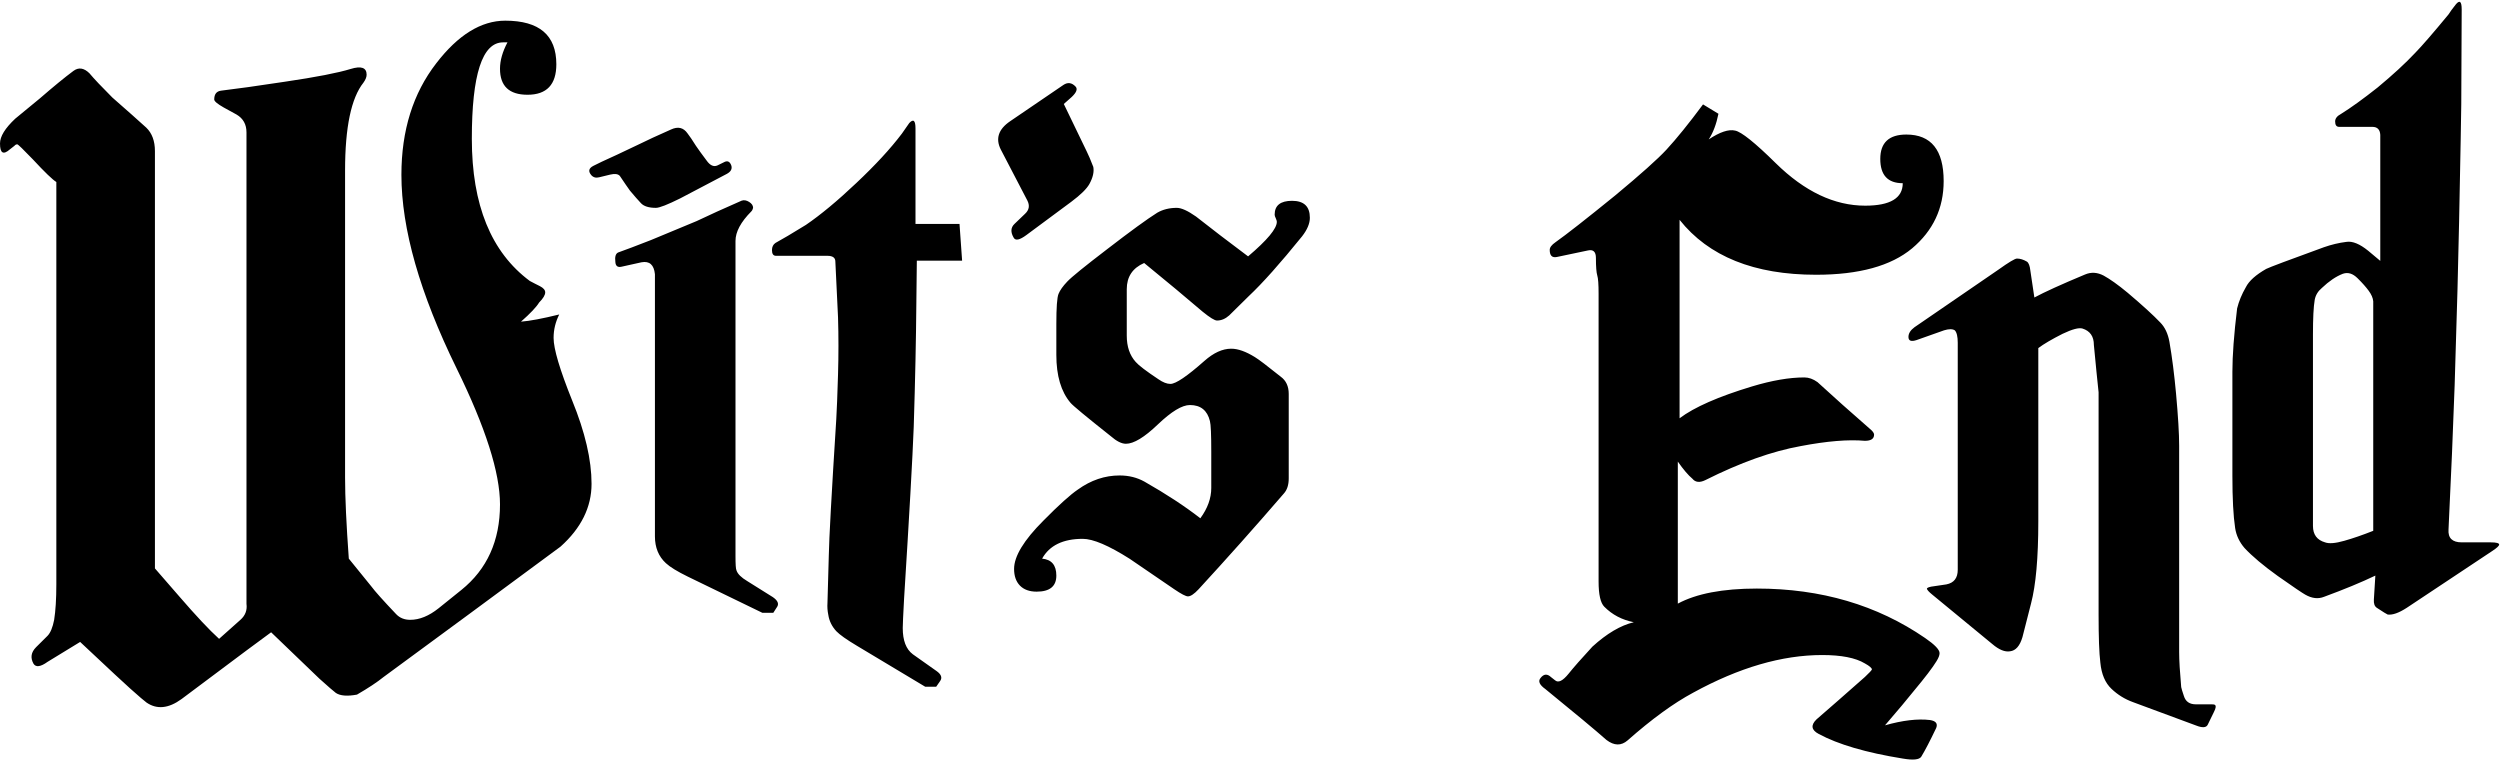
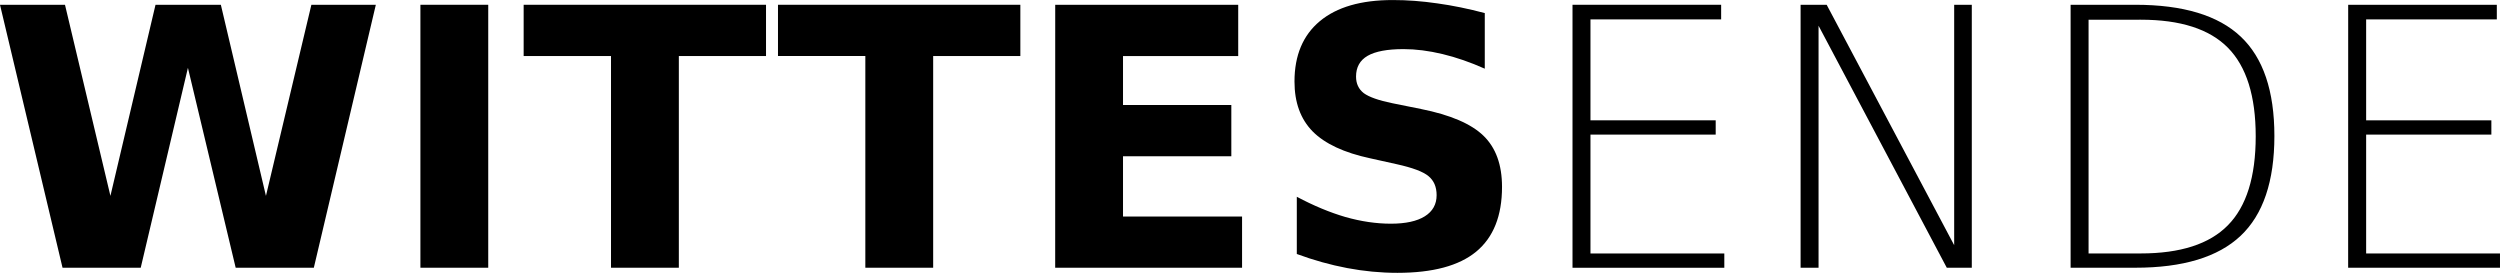
- <svg xmlns="http://www.w3.org/2000/svg" width="1.183in" height="0.36in" viewBox="0 0 355 108">
-   <path id="Path" fill="black" stroke="none" stroke-width="0" shape-rendering="geometricPrecision" d="M 84.00,68.69            C 84.00,72.00 82.53,74.98 79.59,77.61              75.26,80.81 70.93,84.00 66.61,87.19              66.61,87.19 54.48,96.11 54.48,96.11              53.55,96.86 52.28,97.70 50.69,98.62              49.30,98.88 48.30,98.79 47.69,98.38              47.39,98.16 46.62,97.49 45.36,96.36              44.87,95.90 42.58,93.70 38.50,89.77              38.12,90.02 33.88,93.18 25.78,99.25              23.94,100.59 22.28,100.76 20.81,99.75              20.52,99.54 19.74,98.88 18.48,97.75              17.94,97.28 15.57,95.08 11.38,91.14              11.38,91.14 6.75,93.97 6.75,93.97              5.75,94.69 5.08,94.77 4.75,94.22              4.29,93.38 4.41,92.61 5.12,91.89              5.12,91.89 6.75,90.27 6.75,90.27              7.16,89.85 7.48,89.09 7.69,88.00              7.89,86.74 8.00,85.06 8.00,82.95              8.00,80.86 8.00,78.03 8.00,74.47              8.00,71.07 8.00,66.65 8.00,61.19              8.00,58.76 8.00,55.01 8.00,49.92              8.00,49.92 8.00,40.12 8.00,40.12              8.00,39.66 8.00,37.18 8.00,32.69              8.00,28.92 8.00,26.63 8.00,25.83              7.46,25.50 6.35,24.43 4.67,22.62              3.30,21.20 2.57,20.48 2.45,20.48              2.30,20.48 2.16,20.55 2.05,20.69              2.05,20.69 1.41,21.19 1.41,21.19              0.47,22.02 0.00,21.75 0.00,20.36              0.00,19.36 0.72,18.19 2.16,16.84              3.30,15.89 4.47,14.92 5.67,13.95              7.60,12.28 9.18,10.98 10.42,10.06              11.16,9.51 11.91,9.62 12.69,10.38              13.35,11.17 14.44,12.32 15.95,13.83              18.05,15.67 19.66,17.10 20.77,18.11              21.59,18.90 22.00,20.01 22.00,21.44              22.00,24.12 22.00,26.29 22.00,27.97              22.00,29.40 22.00,32.01 22.00,35.81              22.00,39.61 22.00,42.11 22.00,43.33              22.00,53.90 22.00,58.54 22.00,57.23              22.00,61.18 22.00,65.17 22.00,69.19              22.00,72.00 22.00,75.84 22.00,80.70              22.96,81.80 24.11,83.12 25.45,84.67              27.80,87.39 29.68,89.40 31.11,90.70              31.11,90.70 34.14,88.00 34.14,88.00              34.84,87.38 35.12,86.62 35.00,85.73              35.00,85.15 35.00,83.77 35.00,81.59              35.00,79.45 35.00,76.62 35.00,73.09              35.00,68.64 35.00,63.16 35.00,56.67              35.00,53.73 35.00,50.18 35.00,46.03              35.00,43.25 35.00,39.12 35.00,33.62              35.00,26.84 35.00,21.89 35.00,18.78              35.00,17.65 34.53,16.80 33.59,16.25              33.59,16.25 31.77,15.25 31.77,15.25              30.87,14.74 30.42,14.36 30.42,14.11              30.42,13.36 30.74,12.95 31.38,12.86              33.49,12.61 36.52,12.19 40.45,11.59              44.93,10.93 48.04,10.32 49.78,9.78              51.30,9.31 52.06,9.59 52.06,10.59              52.06,10.93 51.91,11.30 51.61,11.72              49.87,13.91 49.00,18.06 49.00,24.19              49.00,25.95 49.00,29.05 49.00,33.50              49.00,37.95 49.00,40.76 49.00,41.92              49.00,43.48 49.00,46.48 49.00,50.91              49.00,55.34 49.00,57.61 49.00,57.73              49.00,58.83 49.00,60.51 49.00,62.77              49.00,65.23 49.00,66.91 49.00,67.80              49.00,70.61 49.18,74.45 49.53,79.31              50.43,80.40 51.50,81.72 52.75,83.28              53.22,83.92 54.38,85.22 56.25,87.19              56.76,87.73 57.43,88.00 58.25,88.00              59.57,88.00 60.91,87.45 62.28,86.36              62.28,86.36 65.50,83.77 65.50,83.77              69.16,80.83 71.00,76.78 71.00,71.61              71.00,67.11 68.95,60.67 64.84,52.30              59.61,41.62 57.00,32.46 57.00,24.81              57.00,18.51 58.65,13.23 61.95,8.97              65.05,4.94 68.32,2.92 71.75,2.92              76.58,2.92 79.00,4.98 79.00,9.11              79.00,12.00 77.63,13.44 74.91,13.44              72.30,13.44 71.00,12.21 71.00,9.75              71.00,8.59 71.35,7.34 72.06,6.00              71.83,6.00 71.62,6.00 71.44,6.00              68.48,6.00 67.00,10.57 67.00,19.70              67.00,29.08 69.74,35.80 75.23,39.88              75.69,40.12 76.17,40.38 76.67,40.62              77.17,40.88 77.42,41.17 77.42,41.50              77.42,41.88 77.13,42.36 76.55,42.95              76.17,43.58 75.32,44.48 73.98,45.66              75.20,45.57 77.01,45.23 79.41,44.64              78.88,45.70 78.61,46.80 78.61,47.97              78.61,49.52 79.49,52.48 81.25,56.86              83.08,61.34 84.00,65.28 84.00,68.69 Z            M 103.86,23.53            C 103.98,23.99 103.77,24.37 103.22,24.67              103.22,24.67 96.58,28.16 96.58,28.16              94.79,29.05 93.64,29.50 93.14,29.50              92.14,29.50 91.43,29.28 91.02,28.84              90.60,28.40 90.08,27.80 89.45,27.05              89.12,26.59 88.64,25.90 88.02,24.97              87.77,24.68 87.30,24.62 86.64,24.78              86.64,24.78 85.08,25.16 85.08,25.16              84.62,25.28 84.24,25.18 83.95,24.84              83.50,24.30 83.60,23.87 84.27,23.53              84.27,23.53 85.45,22.95 85.45,22.95              86.66,22.41 88.39,21.60 90.64,20.52              91.85,19.92 93.39,19.21 95.27,18.38              96.27,17.91 97.05,18.09 97.64,18.94              97.93,19.31 98.33,19.90 98.83,20.70              99.20,21.25 99.70,21.93 100.33,22.77              100.83,23.48 101.35,23.72 101.89,23.47              101.89,23.47 102.95,22.95 102.95,22.95              103.38,22.79 103.68,22.98 103.86,23.53 Z            M 110.38,86.11            C 110.38,86.11 109.81,87.00 109.81,87.00              109.52,87.00 109.00,87.00 108.25,87.00              108.25,87.00 97.66,81.86 97.66,81.86              96.19,81.14 95.15,80.51 94.55,79.95              93.52,79.00 93.00,77.73 93.00,76.16              93.00,75.65 93.00,74.56 93.00,72.91              93.00,71.24 93.00,70.02 93.00,69.25              93.00,68.75 93.00,67.32 93.00,64.95              93.00,62.75 93.00,61.03 93.00,59.81              93.00,55.97 93.00,52.65 93.00,49.86              93.00,48.10 93.00,44.45 93.00,38.92              92.86,37.58 92.23,37.02 91.09,37.23              91.09,37.23 88.25,37.86 88.25,37.86              87.71,37.98 87.41,37.76 87.38,37.17              87.29,36.45 87.42,36.01 87.77,35.84              88.82,35.47 90.37,34.88 92.42,34.08              94.05,33.41 96.21,32.51 98.92,31.38              100.67,30.54 102.80,29.58 105.31,28.48              105.64,28.36 106.00,28.42 106.38,28.66              106.75,28.89 106.94,29.17 106.94,29.50              106.89,29.71 106.81,29.88 106.69,30.00              105.19,31.51 104.44,32.91 104.44,34.20              104.44,35.51 104.44,37.45 104.44,40.02              104.44,43.21 104.44,47.91 104.44,54.11              104.44,55.41 104.44,57.48 104.44,60.31              104.44,62.84 104.44,64.54 104.44,65.44              104.44,69.90 104.44,72.99 104.44,74.72              104.44,76.41 104.44,77.80 104.44,78.91              104.44,80.09 104.48,80.78 104.58,80.98              104.75,81.50 105.27,82.00 106.11,82.50              106.11,82.50 109.75,84.78 109.75,84.78              110.41,85.24 110.62,85.68 110.38,86.11 Z            M 136.62,37.00            C 134.50,37.00 132.35,37.00 130.19,37.00              130.19,37.84 130.16,39.89 130.12,43.14              130.08,48.07 129.96,53.89 129.75,60.59              129.58,65.05 129.12,73.18 128.38,84.98              128.25,87.35 128.19,88.74 128.19,89.16              128.19,90.93 128.66,92.17 129.62,92.89              129.62,92.89 133.00,95.28 133.00,95.28              133.66,95.75 133.83,96.22 133.50,96.69              133.50,96.69 132.94,97.50 132.94,97.50              132.64,97.50 132.12,97.50 131.38,97.50              131.38,97.50 121.69,91.69 121.69,91.69              120.23,90.82 119.25,90.13 118.75,89.61              118.12,88.92 117.75,88.15 117.62,87.30              117.50,86.73 117.46,86.16 117.50,85.61              117.50,85.36 117.56,83.10 117.69,78.83              117.73,76.52 118.08,70.08 118.75,59.52              118.83,58.21 118.91,56.09 119.00,53.16              119.08,50.40 119.08,47.70 119.00,45.05              118.91,43.29 118.79,40.65 118.62,37.12              118.62,36.59 118.25,36.31 117.50,36.31              117.50,36.31 110.19,36.31 110.19,36.31              109.81,36.31 109.62,36.04 109.62,35.50              109.62,35.04 109.79,34.70 110.12,34.48              111.04,33.98 112.48,33.13 114.44,31.92              116.52,30.50 118.91,28.52 121.59,25.98              124.28,23.45 126.44,21.11 128.06,18.97              128.31,18.59 128.66,18.09 129.12,17.45              129.71,16.83 130.00,17.09 130.00,18.22              130.00,18.47 130.00,18.78 130.00,19.16              130.00,19.53 130.00,19.79 130.00,19.92              130.00,19.92 130.00,31.78 130.00,31.78              131.46,31.78 133.54,31.78 136.25,31.78              136.33,32.94 136.46,34.68 136.62,37.00 Z            M 155.25,23.69            C 155.38,24.40 155.19,25.21 154.69,26.12              154.31,26.80 153.46,27.64 152.12,28.64              152.12,28.64 145.75,33.36 145.75,33.36              144.79,34.07 144.19,34.20 143.94,33.73              143.48,32.95 143.52,32.29 144.06,31.78              144.06,31.78 145.56,30.34 145.56,30.34              146.14,29.80 146.25,29.17 145.88,28.45              145.88,28.45 142.12,21.23 142.12,21.23              141.33,19.68 141.77,18.34 143.44,17.20              143.44,17.20 151.00,12.05 151.00,12.05              151.62,11.63 152.21,11.71 152.75,12.30              153.04,12.64 152.85,13.12 152.19,13.75              152.19,13.75 151.06,14.75 151.06,14.75              151.98,16.68 153.06,18.92 154.31,21.48              154.56,21.98 154.88,22.72 155.25,23.69 Z            M 186.00,30.91            C 186.00,31.72 185.63,32.60 184.89,33.55              181.80,37.37 179.28,40.20 177.31,42.05              176.70,42.66 175.77,43.57 174.55,44.77              174.00,45.26 173.43,45.50 172.81,45.50              172.49,45.50 171.81,45.09 170.78,44.25              168.48,42.28 165.71,39.98 162.47,37.33              160.82,38.05 160.00,39.29 160.00,41.05              160.00,41.34 160.00,43.54 160.00,47.64              160.00,49.20 160.42,50.44 161.27,51.38              161.69,51.87 162.77,52.69 164.50,53.84              165.13,54.28 165.70,54.50 166.20,54.50              166.96,54.50 168.57,53.41 171.03,51.23              172.33,50.08 173.60,49.50 174.83,49.50              175.80,49.50 176.91,49.90 178.19,50.69              178.74,51.02 179.96,51.95 181.86,53.47              182.62,54.02 183.00,54.84 183.00,55.92              183.00,56.78 183.00,58.78 183.00,61.92              183.00,64.41 183.00,66.41 183.00,67.91              183.00,68.84 182.77,69.55 182.31,70.06              178.25,74.77 174.21,79.30 170.20,83.66              169.57,84.34 169.06,84.67 168.69,84.67              168.39,84.67 167.75,84.34 166.75,83.66              164.61,82.19 162.50,80.75 160.41,79.33              157.44,77.45 155.22,76.50 153.75,76.50              150.95,76.50 149.02,77.44 147.98,79.31              149.33,79.44 150.00,80.24 150.00,81.72              150.00,83.24 149.07,84.00 147.20,84.00              146.18,84.00 145.39,83.71 144.83,83.14              144.27,82.56 144.00,81.77 144.00,80.77              144.00,78.98 145.38,76.70 148.16,73.92              150.38,71.67 152.02,70.20 153.06,69.50              154.91,68.17 156.89,67.50 158.98,67.50              160.29,67.50 161.46,67.79 162.52,68.38              165.58,70.12 168.22,71.85 170.45,73.58              171.48,72.17 172.00,70.74 172.00,69.28              172.00,66.34 172.00,64.63 172.00,64.14              172.00,61.70 171.94,60.25 171.81,59.78              171.44,58.26 170.49,57.50 168.97,57.50              167.85,57.50 166.34,58.42 164.42,60.25              162.50,62.09 160.99,63.00 159.88,63.00              159.27,63.00 158.55,62.64 157.73,61.92              154.22,59.14 152.32,57.56 152.02,57.19              150.67,55.61 150.00,53.34 150.00,50.38              150.00,49.96 150.00,48.50 150.00,46.00              150.00,43.66 150.10,42.23 150.31,41.72              150.52,41.20 150.93,40.62 151.55,39.97              152.16,39.32 154.05,37.79 157.20,35.38              160.52,32.82 162.90,31.09 164.33,30.19              165.13,29.73 166.05,29.50 167.11,29.50              167.75,29.50 168.66,29.91 169.83,30.73              171.99,32.43 174.46,34.32 177.23,36.39              179.95,34.08 181.31,32.45 181.31,31.48              181.31,31.37 181.26,31.20 181.16,30.98              181.05,30.76 181.00,30.59 181.00,30.47              181.00,29.16 181.82,28.50 183.47,28.50              185.16,28.50 186.00,29.30 186.00,30.91 Z            M 276.00,25.70            C 276.00,29.56 274.50,32.74 271.52,35.25              268.52,37.75 263.98,39.00 257.88,39.00              249.09,39.00 242.63,36.40 238.50,31.20              238.50,31.20 238.50,35.73 238.50,35.73              238.50,38.41 238.50,42.31 238.50,47.44              238.50,51.62 238.50,55.61 238.50,59.38              240.59,57.80 244.02,56.30 248.78,54.86              251.60,54.01 254.08,53.58 256.22,53.58              256.84,53.58 257.47,53.80 258.09,54.25              260.27,56.25 262.82,58.53 265.75,61.08              266.00,61.33 266.12,61.54 266.12,61.70              266.12,62.29 265.69,62.58 264.81,62.58              262.47,62.37 259.43,62.62 255.70,63.33              251.64,64.06 247.12,65.67 242.14,68.17              241.35,68.55 240.74,68.48 240.33,67.97              239.73,67.47 239.04,66.66 238.25,65.53              238.25,66.74 238.25,68.10 238.25,69.61              238.25,70.83 238.25,71.75 238.25,72.38              238.25,75.23 238.25,79.67 238.25,85.70              240.89,84.28 244.63,83.56 249.47,83.56              258.58,83.56 266.55,85.90 273.36,90.58              274.73,91.52 275.42,92.24 275.42,92.73              275.42,93.04 275.27,93.41 274.98,93.88              274.44,94.77 273.36,96.19 271.73,98.14              270.90,99.18 269.55,100.80 267.67,102.98              270.18,102.27 272.31,102.02 274.06,102.23              274.89,102.36 275.19,102.73 274.94,103.36              274.06,105.20 273.35,106.57 272.81,107.45              272.52,107.87 271.64,107.95 270.19,107.70              264.98,106.86 261.00,105.69 258.25,104.20              257.21,103.65 257.10,102.96 257.94,102.14              259.69,100.63 261.98,98.62 264.81,96.12              265.44,95.53 265.77,95.17 265.81,95.05              265.81,94.85 265.48,94.56 264.81,94.19              263.48,93.39 261.46,93.00 258.75,93.00              253.04,93.00 246.94,94.78 240.44,98.34              237.64,99.84 234.54,102.10 231.12,105.12              230.21,105.91 229.21,105.89 228.12,105.06              226.50,103.63 223.60,101.22 219.44,97.83              218.61,97.24 218.38,96.72 218.75,96.27              219.21,95.67 219.71,95.63 220.25,96.14              220.25,96.14 220.81,96.58 220.81,96.58              221.27,96.99 221.91,96.68 222.75,95.64              223.46,94.75 224.58,93.48 226.12,91.81              228.16,89.95 230.12,88.79 232.00,88.34              230.33,88.01 228.94,87.28 227.81,86.14              227.27,85.60 227.00,84.41 227.00,82.56              227.00,79.88 227.00,76.52 227.00,72.50              227.00,64.79 227.00,59.22 227.00,55.78              227.00,52.64 227.00,47.95 227.00,41.70              227.00,40.36 226.94,39.49 226.81,39.09              226.69,38.70 226.62,37.87 226.62,36.61              226.62,35.73 226.24,35.38 225.48,35.55              225.48,35.55 221.06,36.48 221.06,36.48              220.39,36.61 220.06,36.27 220.06,35.47              220.06,35.12 220.33,34.76 220.88,34.38              222.38,33.32 225.21,31.11 229.38,27.72              232.97,24.74 235.39,22.58 236.64,21.23              238.05,19.70 239.79,17.56 241.83,14.81              241.83,14.81 244.02,16.14 244.02,16.14              243.72,17.61 243.27,18.82 242.64,19.78              244.22,18.73 245.47,18.31 246.39,18.53              247.27,18.70 249.20,20.24 252.16,23.16              256.25,27.18 260.48,29.19 264.86,29.19              268.41,29.19 270.19,28.12 270.19,26.00              268.06,26.00 267.00,24.85 267.00,22.55              267.00,20.25 268.23,19.09 270.70,19.09              274.23,19.09 276.00,21.30 276.00,25.70 Z            M 314.38,101.08            C 314.38,101.08 313.50,102.89 313.50,102.89              313.29,103.32 312.75,103.36 311.88,103.02              311.88,103.02 302.89,99.69 302.89,99.69              301.73,99.27 300.71,98.64 299.83,97.80              298.94,96.96 298.41,95.73 298.25,94.09              298.08,92.71 298.00,90.45 298.00,87.31              298.00,85.93 298.00,84.06 298.00,81.72              298.00,79.07 298.00,77.25 298.00,76.25              298.00,71.97 298.00,69.39 298.00,68.52              298.00,62.65 298.00,58.38 298.00,55.69              297.83,54.14 297.61,51.90 297.33,48.97              297.33,47.75 296.79,46.98 295.72,46.64              295.21,46.48 294.26,46.73 292.88,47.39              291.38,48.15 290.23,48.82 289.44,49.41              289.44,49.41 289.44,58.20 289.44,58.20              289.44,66.30 289.44,71.58 289.44,74.05              289.44,79.20 289.09,83.08 288.41,85.67              288.41,85.67 287.19,90.45 287.19,90.45              286.82,91.71 286.23,92.38 285.42,92.47              284.69,92.59 283.86,92.25 282.92,91.45              282.92,91.45 274.38,84.42 274.38,84.42              273.91,84.04 273.66,83.76 273.62,83.59              273.62,83.43 273.98,83.30 274.69,83.22              274.69,83.22 276.38,82.97 276.38,82.97              277.46,82.76 278.00,82.07 278.00,80.89              278.00,80.89 278.00,59.78 278.00,59.78              278.00,56.59 278.00,52.89 278.00,48.66              278.00,47.77 277.86,47.18 277.58,46.89              277.25,46.68 276.75,46.68 276.06,46.89              276.06,46.89 272.14,48.28 272.14,48.28              271.38,48.53 271.00,48.38 271.00,47.83              271.00,47.33 271.29,46.87 271.86,46.45              271.86,46.45 283.77,38.28 283.77,38.28              285.24,37.23 286.12,36.70 286.41,36.70              286.86,36.70 287.34,36.85 287.83,37.14              288.08,37.32 288.24,37.74 288.31,38.41              288.31,38.41 288.88,42.23 288.88,42.23              290.33,41.45 292.73,40.36 296.06,38.97              296.94,38.59 297.82,38.65 298.72,39.12              299.61,39.61 300.75,40.41 302.12,41.55              304.25,43.35 305.79,44.76 306.75,45.77              307.41,46.43 307.85,47.36 308.06,48.53              308.44,50.72 308.75,53.17 309.00,55.89              309.29,59.08 309.44,61.55 309.44,63.31              309.44,65.34 309.44,67.88 309.44,70.94              309.44,74.07 309.44,77.58 309.44,81.45              309.44,84.63 309.44,88.34 309.44,92.58              309.44,93.75 309.54,95.41 309.73,97.55              309.77,97.77 309.90,98.19 310.11,98.81              310.35,99.60 310.91,100.00 311.81,100.00              311.81,100.00 314.06,100.00 314.06,100.00              314.27,100.00 314.41,100.02 314.50,100.06              314.71,100.20 314.66,100.54 314.38,101.08 Z            M 354.88,77.31            C 354.88,77.49 354.56,77.79 353.94,78.20              353.94,78.20 341.75,86.30 341.75,86.30              340.64,87.02 339.74,87.34 339.05,87.25              338.93,87.21 338.42,86.89 337.52,86.30              337.19,86.09 337.05,85.70 337.09,85.11              337.09,85.11 337.30,81.72 337.30,81.72              335.30,82.68 332.87,83.68 330.02,84.73              329.17,85.07 328.28,84.96 327.34,84.42              326.96,84.21 325.66,83.34 323.45,81.78              321.40,80.31 319.82,78.98 318.72,77.80              318.00,76.96 317.55,76.02 317.39,74.97              317.13,73.25 317.00,70.78 317.00,67.55              317.00,63.63 317.00,61.15 317.00,60.11              317.00,58.17 317.00,55.73 317.00,52.78              317.00,50.48 317.22,47.48 317.67,43.78              317.92,42.77 318.33,41.77 318.91,40.77              319.36,39.87 320.33,39.01 321.80,38.17              322.30,37.92 325.03,36.90 330.00,35.09              331.06,34.72 332.13,34.46 333.20,34.33              334.05,34.20 335.08,34.62 336.28,35.59              336.89,36.09 337.47,36.57 338.00,37.03              338.00,31.62 338.00,28.79 338.00,28.53              338.00,26.30 338.00,23.17 338.00,19.14              337.96,18.38 337.58,18.00 336.88,18.00              336.88,18.00 332.16,18.00 332.16,18.00              331.78,18.00 331.59,17.75 331.59,17.23              331.59,16.82 331.86,16.46 332.41,16.17              333.83,15.29 335.57,14.03 337.62,12.41              339.79,10.61 341.57,8.97 342.95,7.50              343.90,6.53 345.48,4.71 347.69,2.03              347.89,1.70 348.25,1.21 348.75,0.58              349.29,-0.05 349.56,0.20 349.56,1.33              349.56,4.31 349.54,8.79 349.50,14.78              349.50,15.79 349.39,21.38 349.19,31.55              349.10,36.55 348.89,44.26 348.56,54.69              348.35,60.74 348.06,67.57 347.69,75.17              347.60,76.39 348.23,77.00 349.56,77.00              349.56,77.00 353.69,77.00 353.69,77.00              354.48,77.00 354.88,77.11 354.88,77.31 Z            M 337.00,50.08            C 337.00,47.10 337.00,44.66 337.00,42.77              336.96,42.30 336.74,41.80 336.36,41.28              335.98,40.76 335.46,40.17 334.78,39.50              334.10,38.82 333.41,38.61 332.69,38.86              331.72,39.23 330.72,39.91 329.70,40.88              329.15,41.34 328.81,41.90 328.69,42.56              328.52,43.53 328.44,45.17 328.44,47.48              328.44,49.34 328.44,51.93 328.44,55.25              328.44,61.18 328.44,65.46 328.44,68.11              328.44,69.63 328.44,71.82 328.44,74.67              328.44,75.89 329.01,76.67 330.16,77.00              330.72,77.21 331.62,77.14 332.88,76.78              334.13,76.43 335.51,75.95 337.00,75.36              337.00,75.36 337.00,65.97 337.00,65.97              337.00,57.76 337.00,52.46 337.00,50.08 Z" />
+ <svg xmlns="http://www.w3.org/2000/svg" width="73.349mm" height="8.005mm" viewBox="0 0 73.349 8.005" version="1.1" id="svg8">
+   <defs id="defs2" />
+   <g id="layer1" transform="translate(-40.07928,-33.45299)">
+     <g aria-label="WITTESENDE" id="text835" style="font-size:10.583px;line-height:1.25;font-family:Ballpark;-inkscape-font-specification:Ballpark;word-spacing:0px;stroke-width:0.265">
+       <path d="m 40.079,33.593 h 1.907 l 1.333,5.607 1.323,-5.607 h 1.917 l 1.323,5.607 1.333,-5.607 h 1.891 l -1.819,7.715 H 46.994 L 45.593,35.443 44.208,41.308 H 41.914 Z" style="font-style:normal;font-variant:normal;font-weight:bold;font-stretch:normal;font-family:'DejaVu Sans';-inkscape-font-specification:'DejaVu Sans Bold'" id="path841" />
+       <path d="m 52.414,33.593 h 1.99 v 7.715 h -1.99 z" style="font-style:normal;font-variant:normal;font-weight:bold;font-stretch:normal;font-family:'DejaVu Sans';-inkscape-font-specification:'DejaVu Sans Bold'" id="path843" />
+       <path d="m 55.443,33.593 h 7.111 v 1.504 h -2.558 v 6.211 H 58.006 v -6.211 h -2.563 z" style="font-style:normal;font-variant:normal;font-weight:bold;font-stretch:normal;font-family:'DejaVu Sans';-inkscape-font-specification:'DejaVu Sans Bold'" id="path845" />
+       <path d="m 62.905,33.593 h 7.111 v 1.504 h -2.558 v 6.211 H 65.468 V 35.096 H 62.905 Z" style="font-style:normal;font-variant:normal;font-weight:bold;font-stretch:normal;font-family:'DejaVu Sans';-inkscape-font-specification:'DejaVu Sans Bold'" id="path847" />
+       <path d="m 71.039,33.593 h 5.369 v 1.504 h -3.38 v 1.437 h 3.178 v 1.504 h -3.178 v 1.767 h 3.493 v 1.504 h -5.483 z" style="font-style:normal;font-variant:normal;font-weight:bold;font-stretch:normal;font-family:'DejaVu Sans';-inkscape-font-specification:'DejaVu Sans Bold'" id="path849" />
+       <path d="m 83.642,33.835 v 1.633 q -0.636,-0.284 -1.24,-0.429 -0.605,-0.145 -1.142,-0.145 -0.713,0 -1.054,0.196 -0.341,0.196 -0.341,0.61 0,0.31 0.227,0.486 0.233,0.171 0.837,0.295 l 0.847,0.171 q 1.287,0.258 1.829,0.785 0.543,0.527 0.543,1.499 0,1.276 -0.76,1.902 -0.754,0.62 -2.31,0.62 -0.734,0 -1.473,-0.14 -0.739,-0.14 -1.478,-0.413 v -1.679 q 0.739,0.393 1.426,0.594 0.692,0.196 1.333,0.196 0.651,0 0.997,-0.217 0.346,-0.217 0.346,-0.62 0,-0.362 -0.238,-0.558 -0.233,-0.196 -0.935,-0.351 l -0.77,-0.171 q -1.158,-0.248 -1.695,-0.791 -0.532,-0.543 -0.532,-1.462 0,-1.152 0.744,-1.772 0.744,-0.62 2.139,-0.62 0.636,0 1.307,0.098 0.672,0.093 1.39,0.284 z" style="font-style:normal;font-variant:normal;font-weight:bold;font-stretch:normal;font-family:'DejaVu Sans';-inkscape-font-specification:'DejaVu Sans Bold'" id="path851" />
+       <path d="m 86.216,33.593 h 4.361 v 0.429 h -3.834 v 2.961 h 3.674 v 0.419 h -3.674 v 3.488 h 3.927 v 0.419 h -4.454 z" style="font-style:normal;font-variant:normal;font-weight:200;font-stretch:normal;font-family:'DejaVu Sans';-inkscape-font-specification:'DejaVu Sans Ultra-Light'" id="path853" />
+       <path d="m 92.908,33.593 h 0.765 l 3.741,7.054 v -7.054 h 0.517 v 7.715 H 97.197 l -3.762,-7.1 v 7.1 h -0.527 z" style="font-style:normal;font-variant:normal;font-weight:200;font-stretch:normal;font-family:'DejaVu Sans';-inkscape-font-specification:'DejaVu Sans Ultra-Light'" id="path855" />
+       <path d="m 101.357,34.032 v 6.857 h 1.53 q 1.747,0 2.558,-0.827 0.816,-0.827 0.816,-2.61 0,-1.772 -0.816,-2.599 -0.811,-0.822 -2.558,-0.822 z m -0.527,-0.439 h 1.897 q 2.108,0 3.095,0.935 0.987,0.93 0.987,2.915 0,1.995 -0.992,2.93 -0.992,0.935 -3.09,0.935 h -1.897 z" style="font-style:normal;font-variant:normal;font-weight:200;font-stretch:normal;font-family:'DejaVu Sans';-inkscape-font-specification:'DejaVu Sans Ultra-Light'" id="path857" />
+       <path d="m 108.974,33.593 h 4.361 v 0.429 h -3.834 v 2.961 h 3.674 v 0.419 h -3.674 v 3.488 h 3.927 v 0.419 h -4.455 z" style="font-style:normal;font-variant:normal;font-weight:200;font-stretch:normal;font-family:'DejaVu Sans';-inkscape-font-specification:'DejaVu Sans Ultra-Light'" id="path859" />
+     </g>
+   </g>
</svg>
